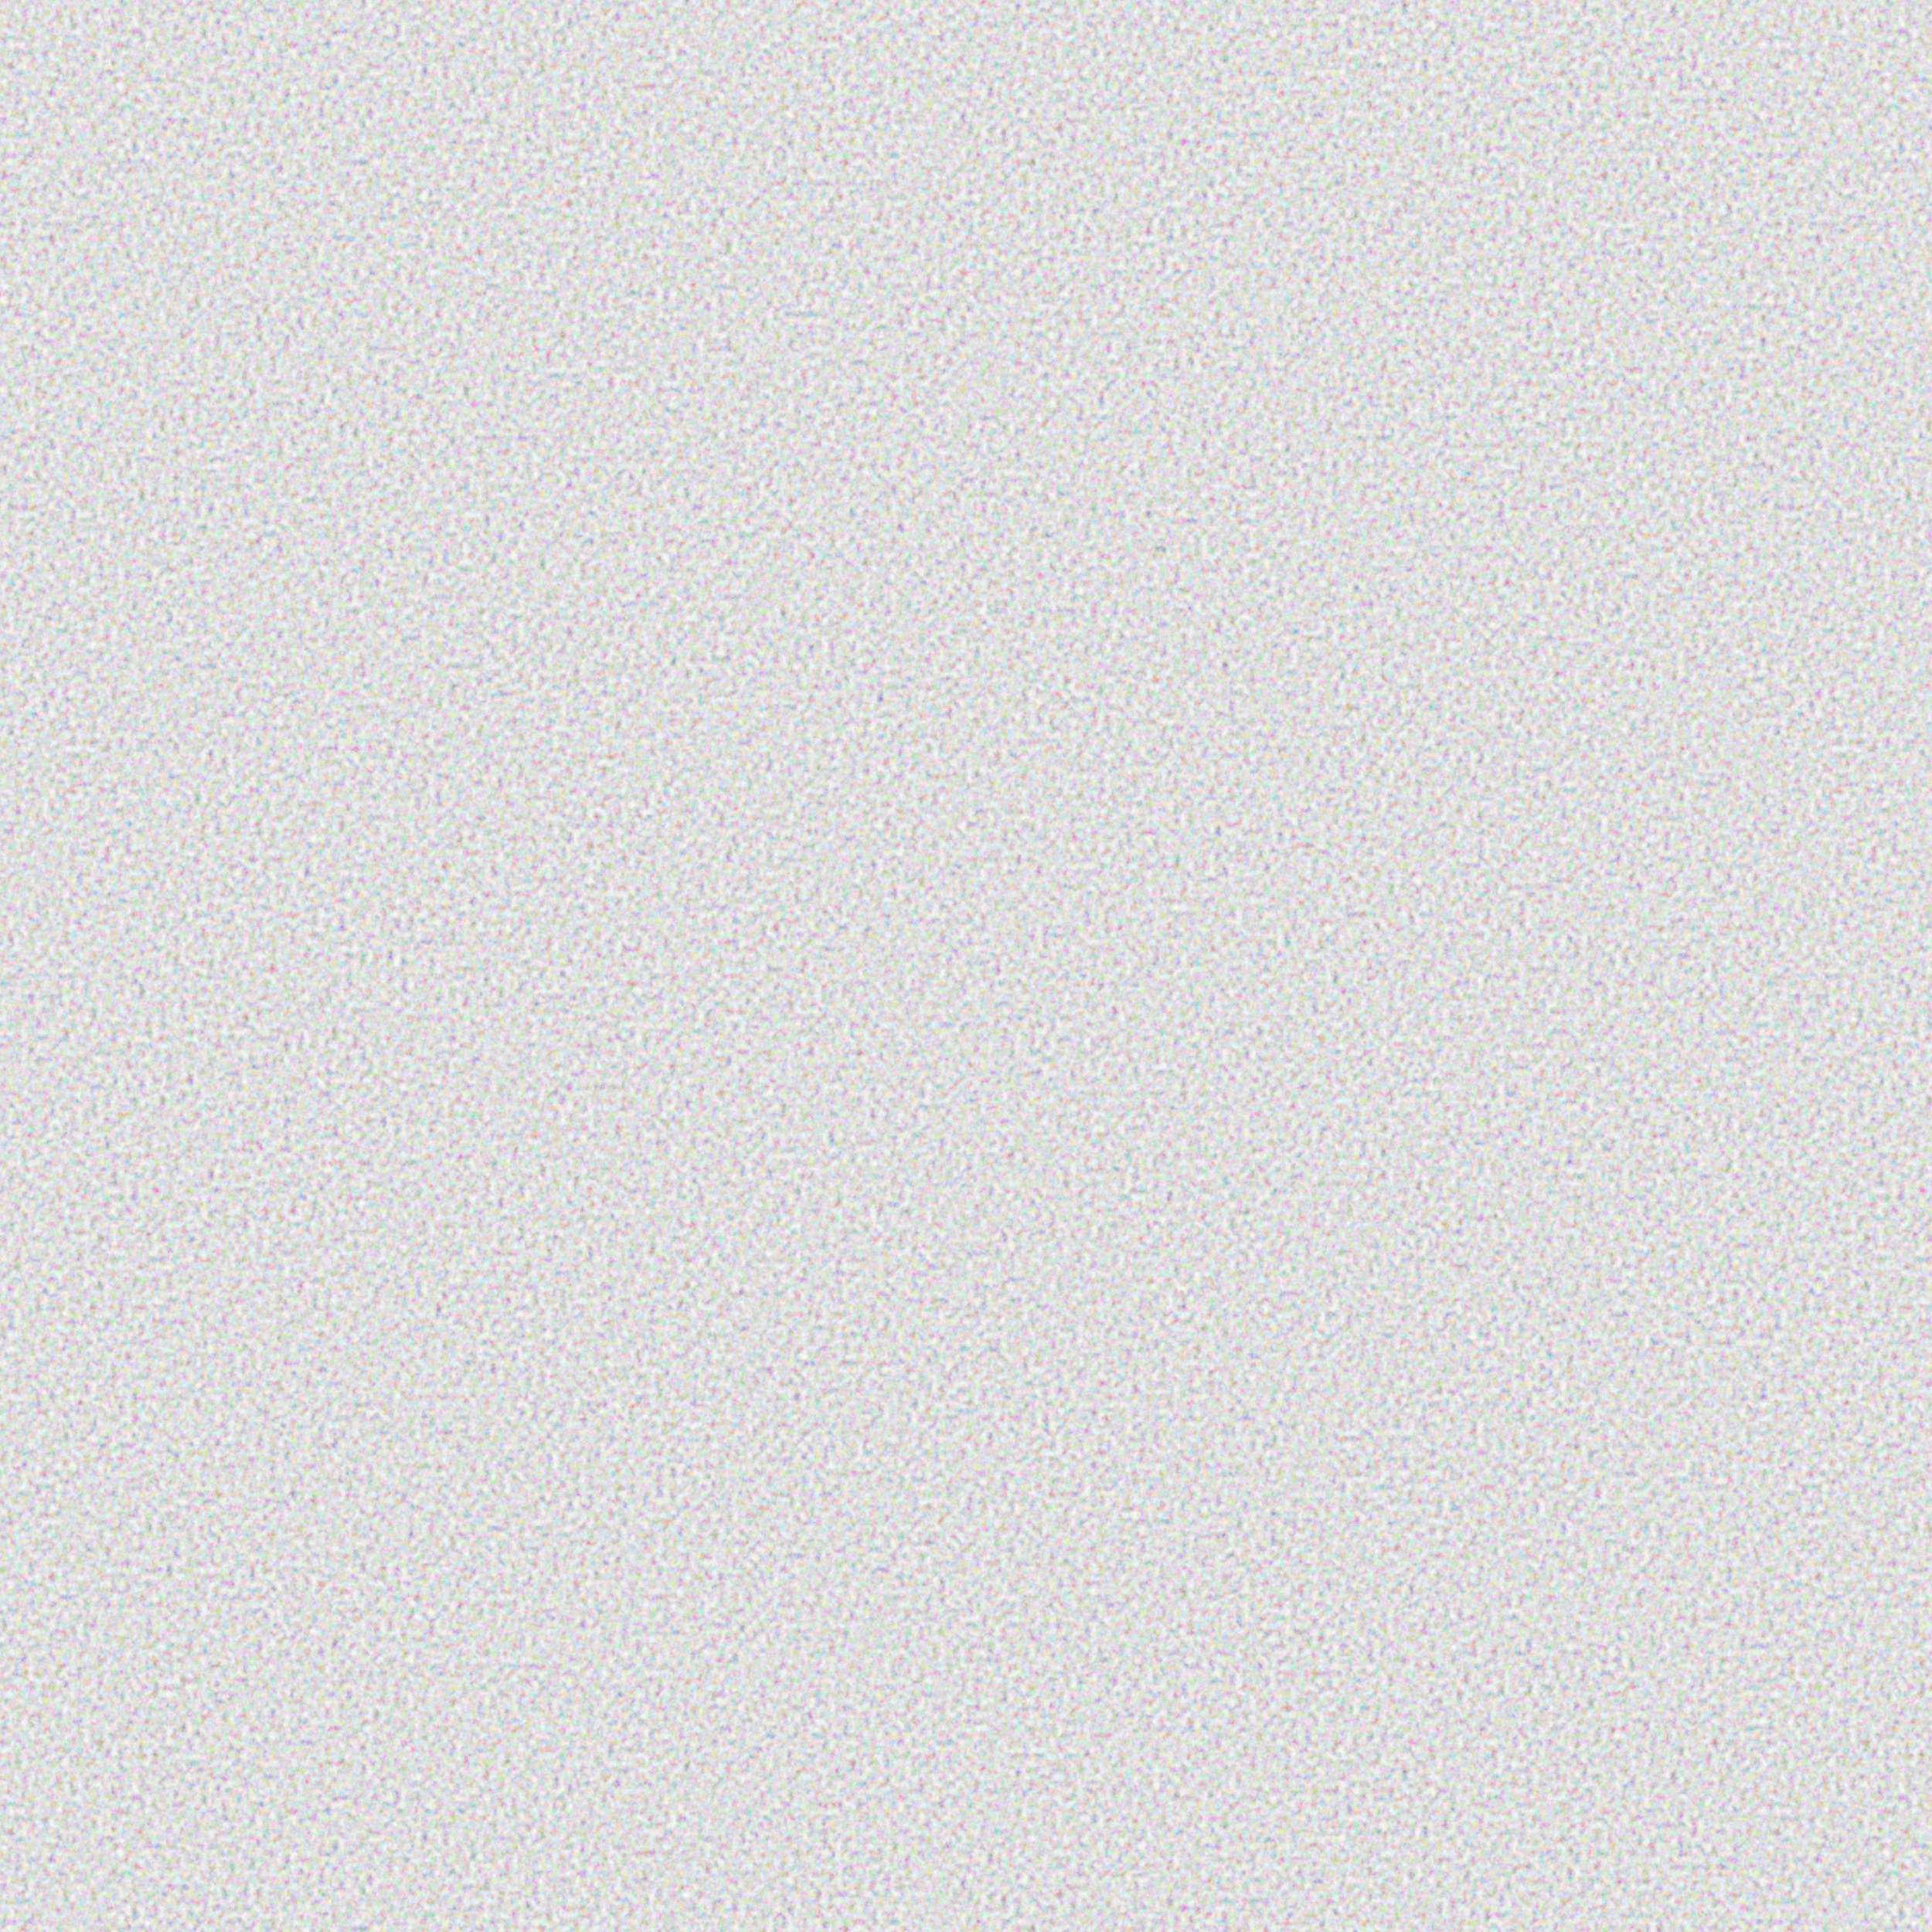
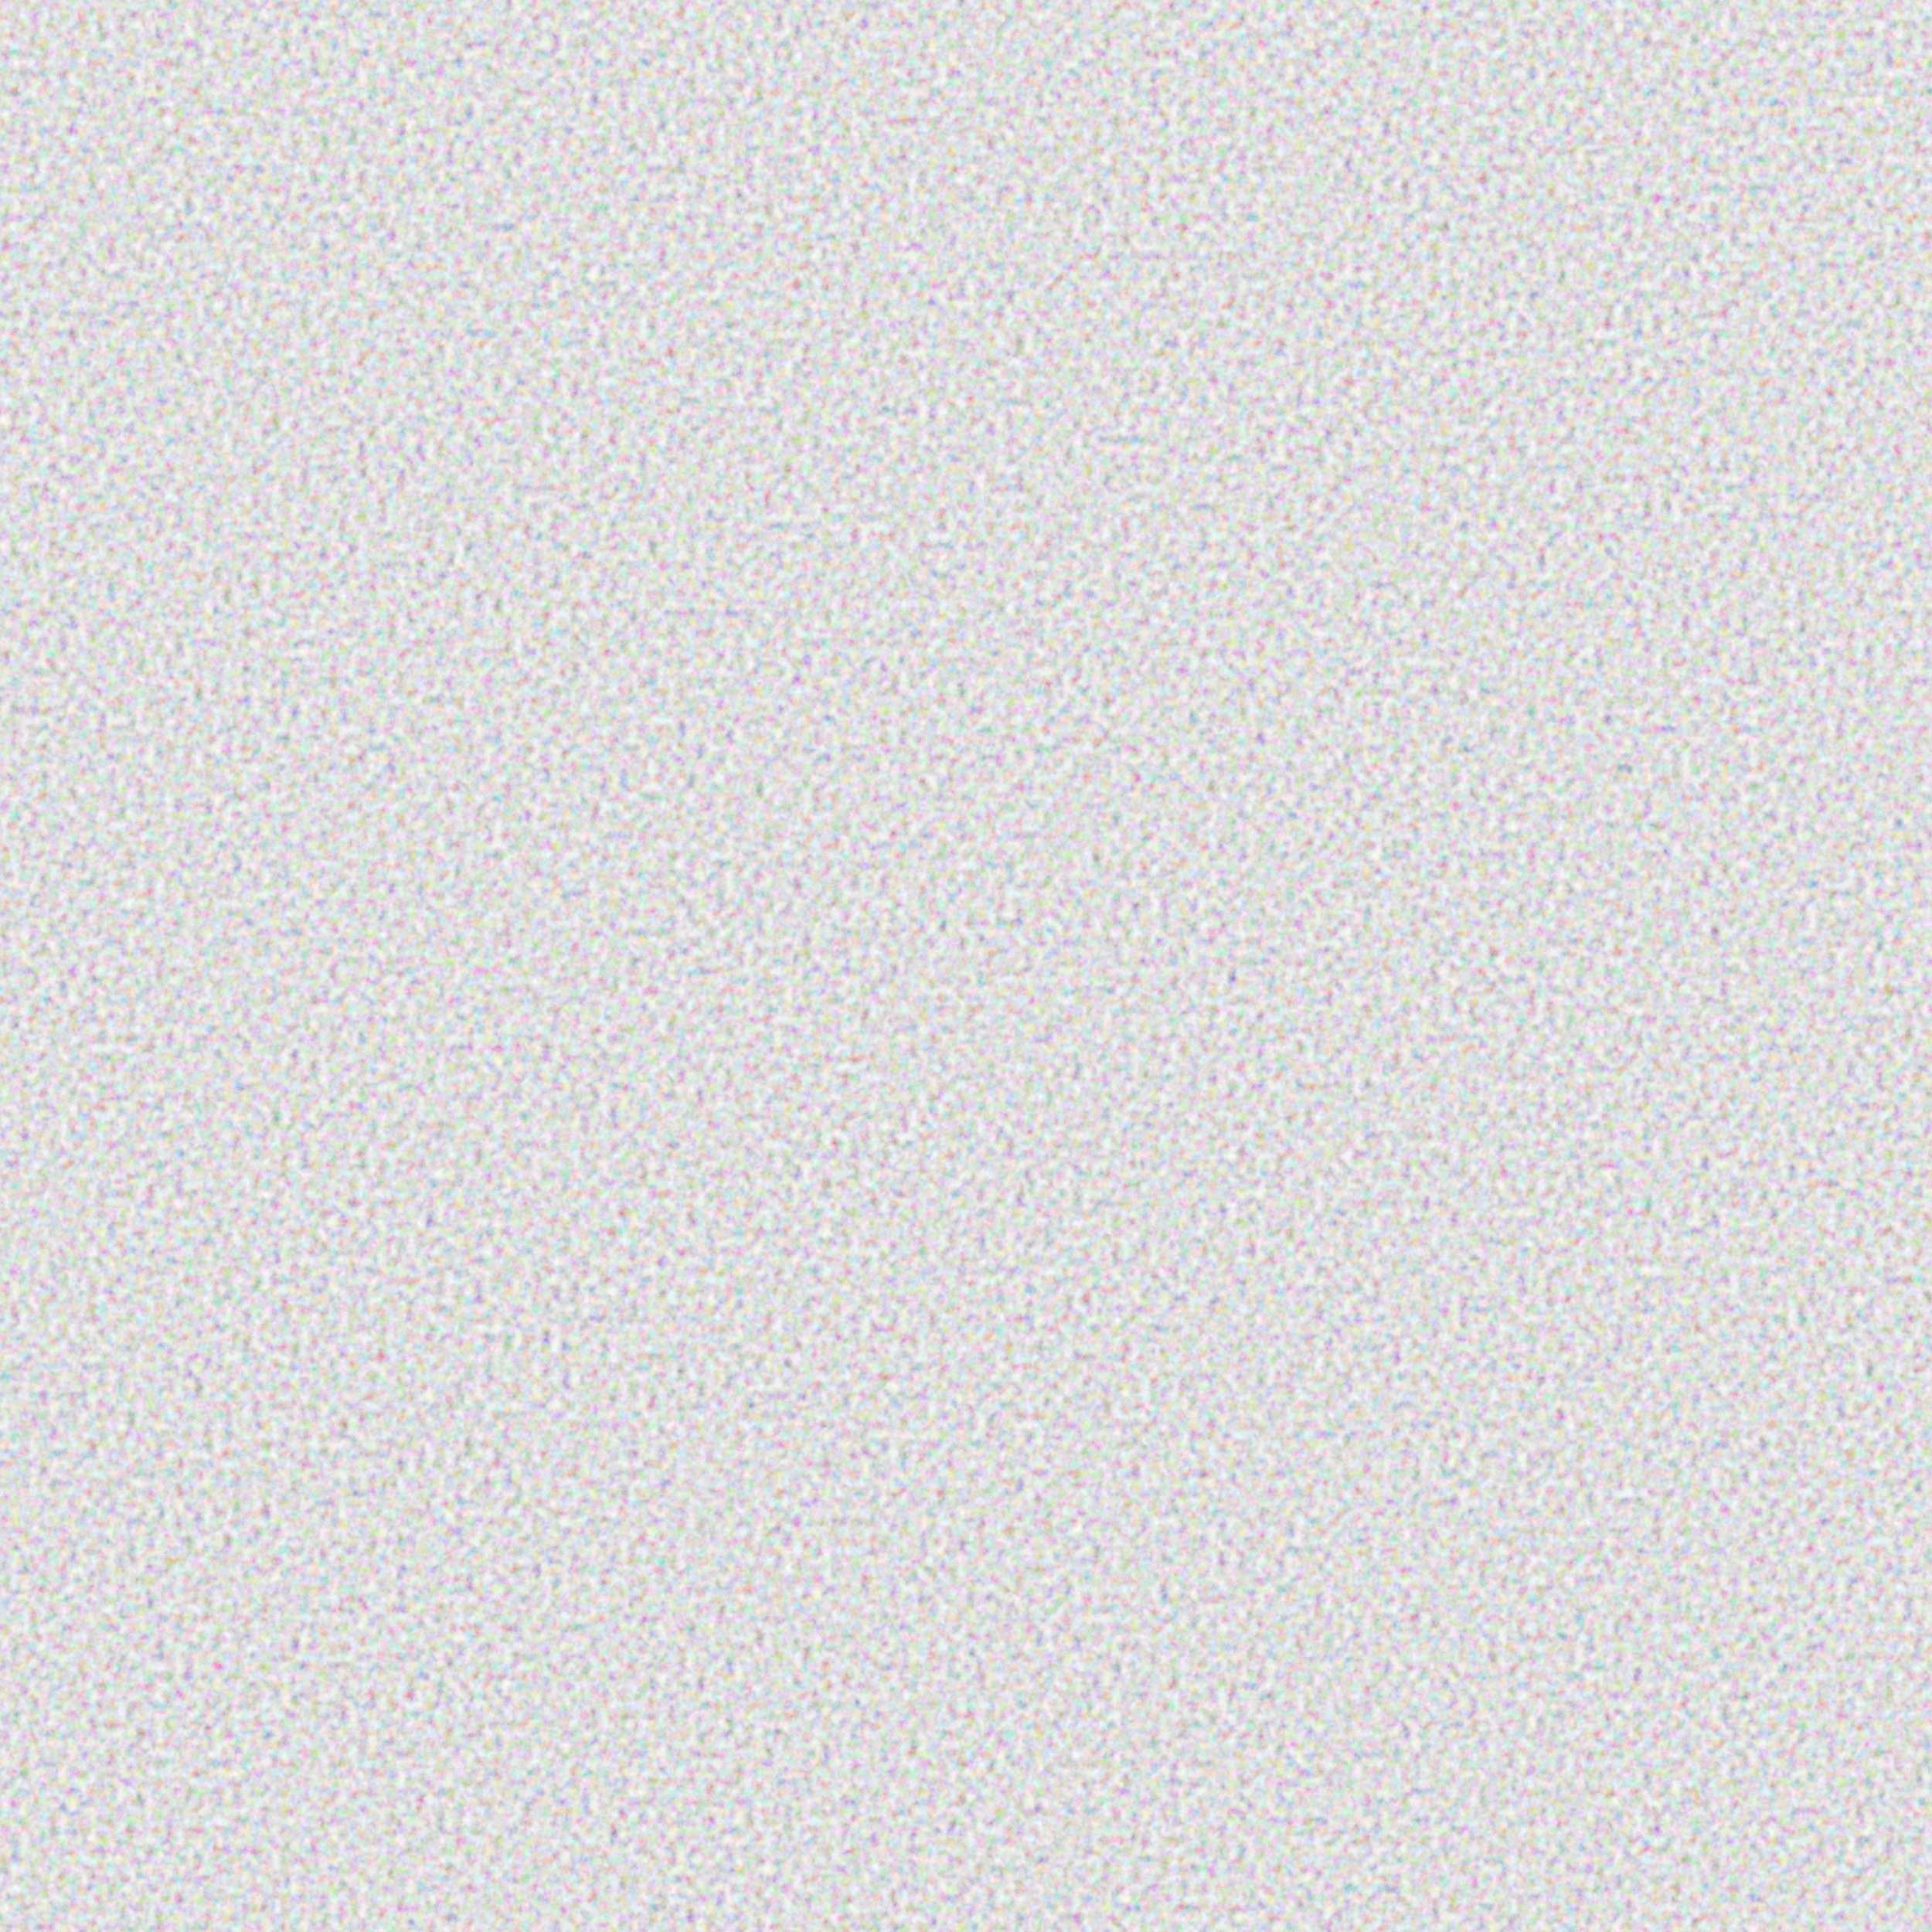
<svg xmlns="http://www.w3.org/2000/svg" viewBox="0 0 400 400">
  <filter id="noiseFilter">
-     <feTurbulence type="fractalNoise" baseFrequency="0.7" numOctaves="5" stitchTiles="stitch" />
+     <feTurbulence type="fractalNoise" baseFrequency="0.5" numOctaves="5" stitchTiles="stitch" />
  </filter>
  <rect width="100%" height="100%" filter="url(#noiseFilter)" />
</svg>
